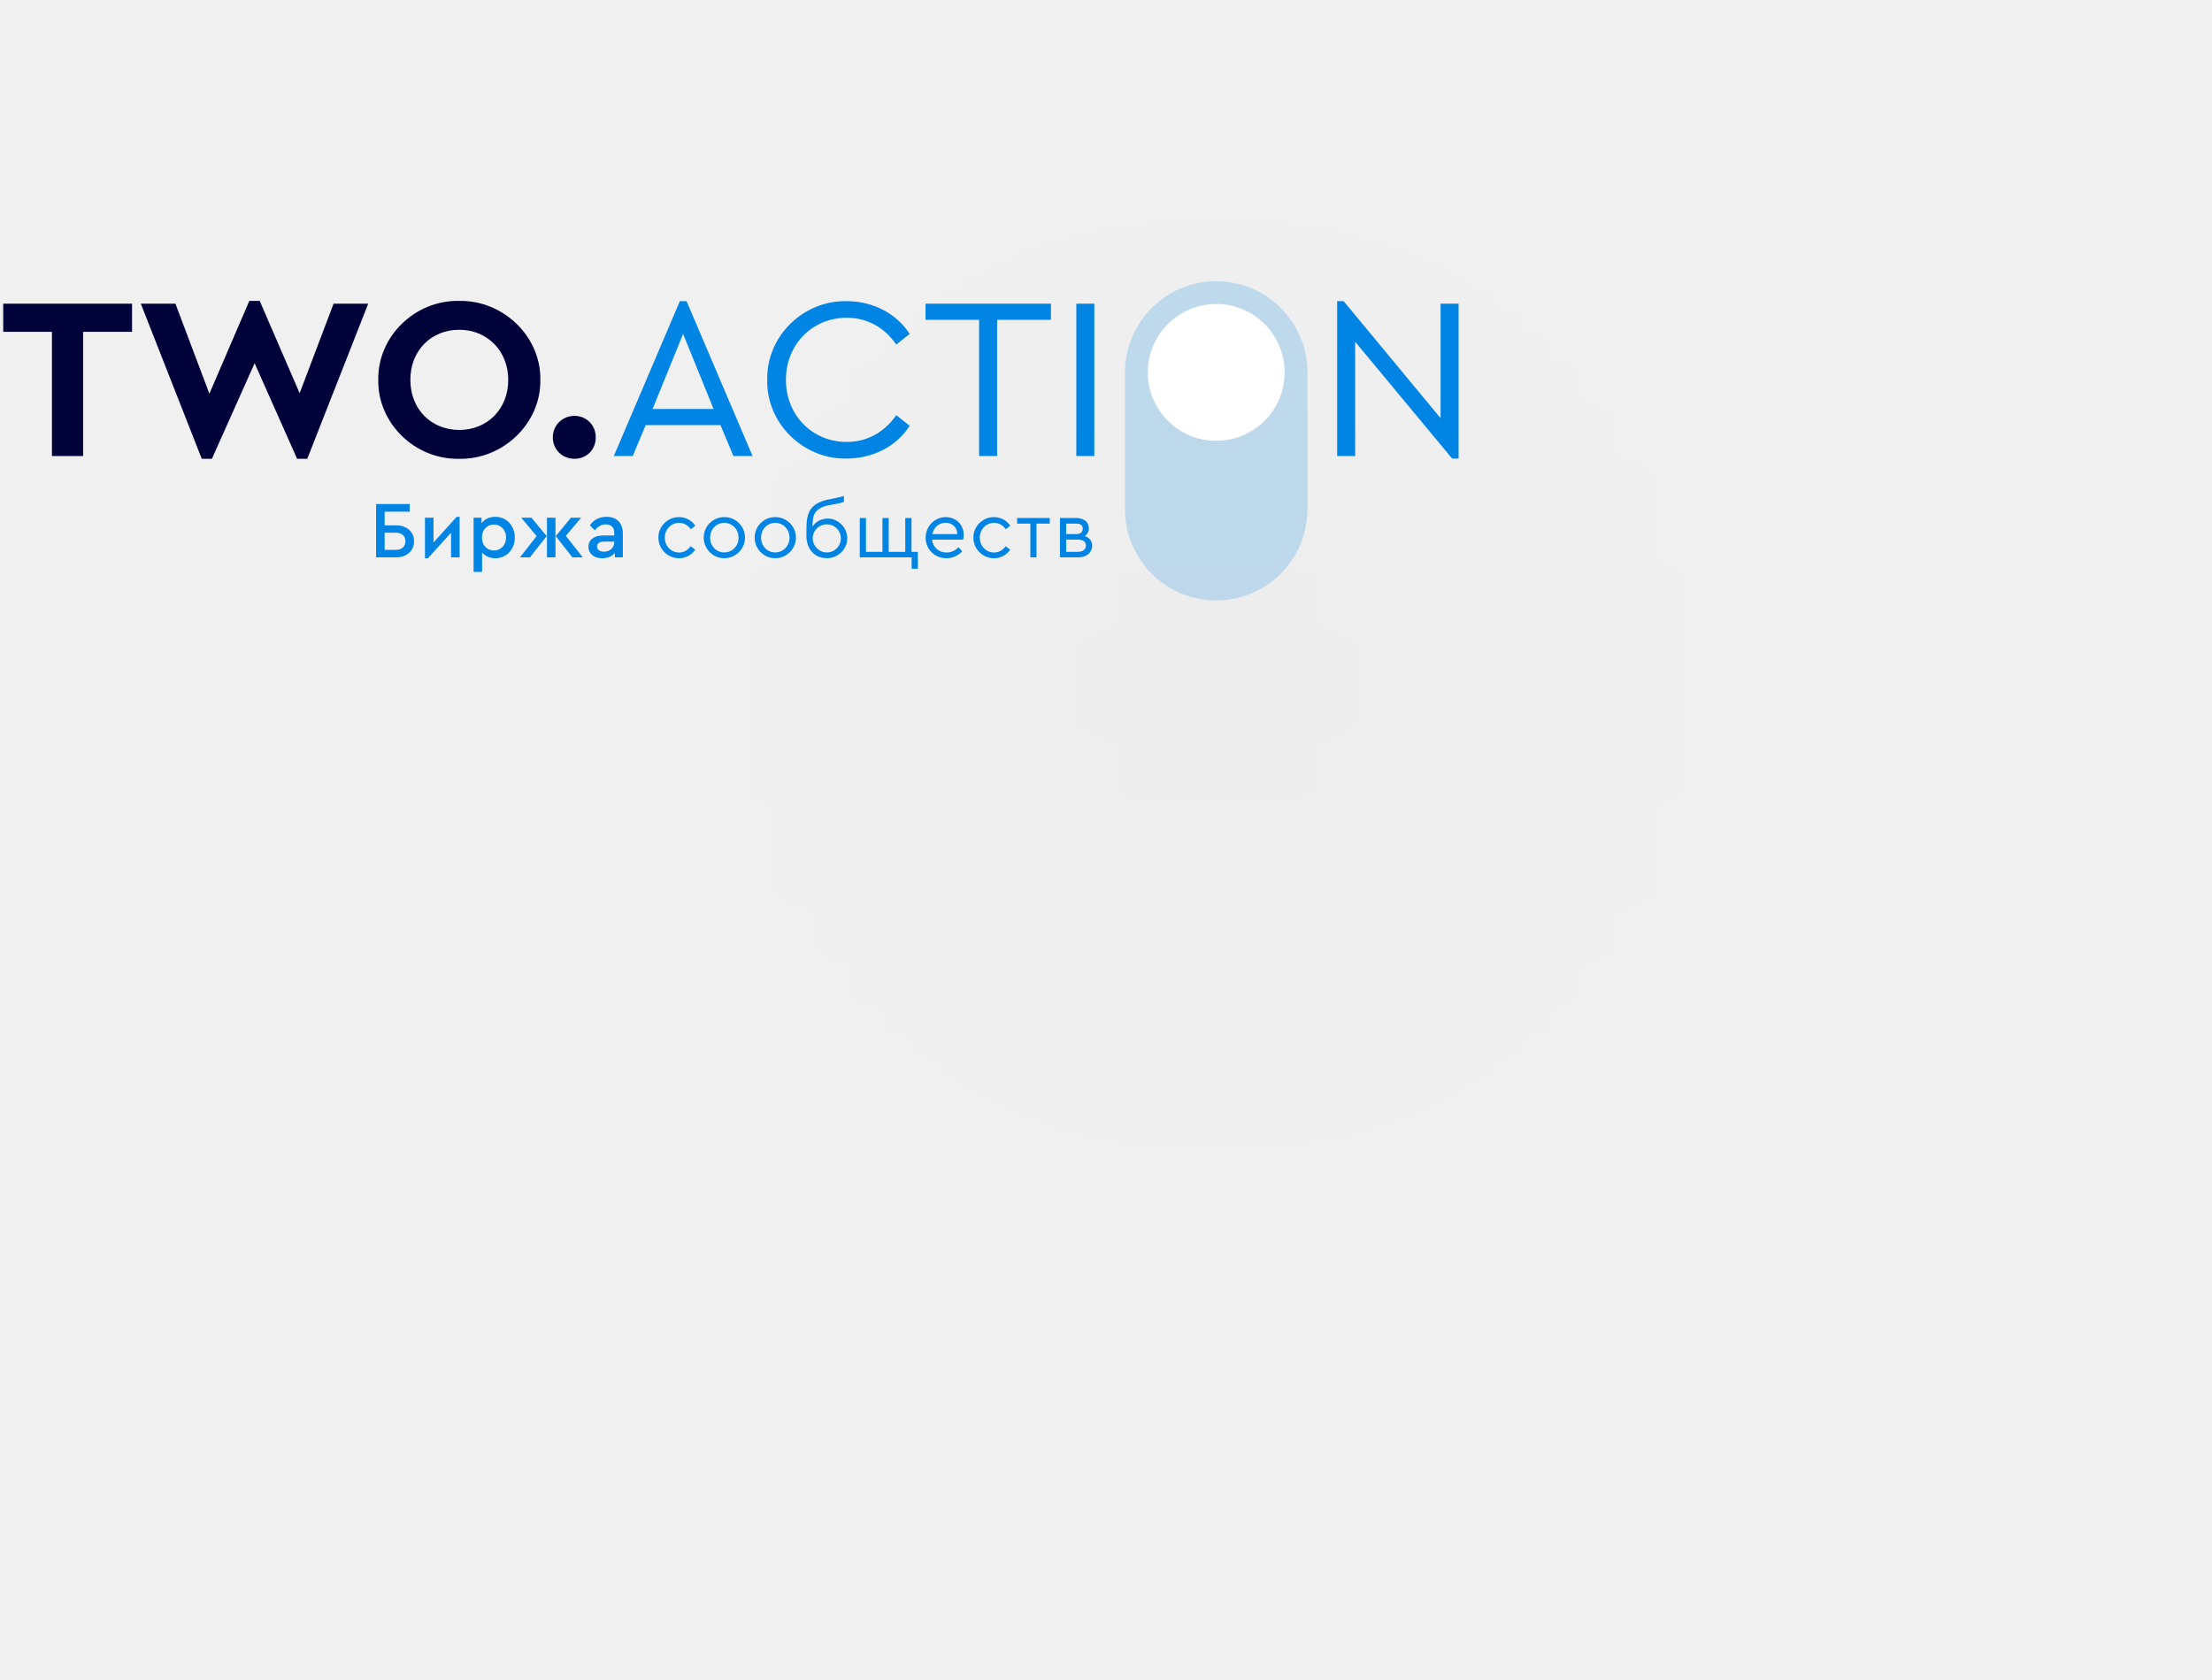
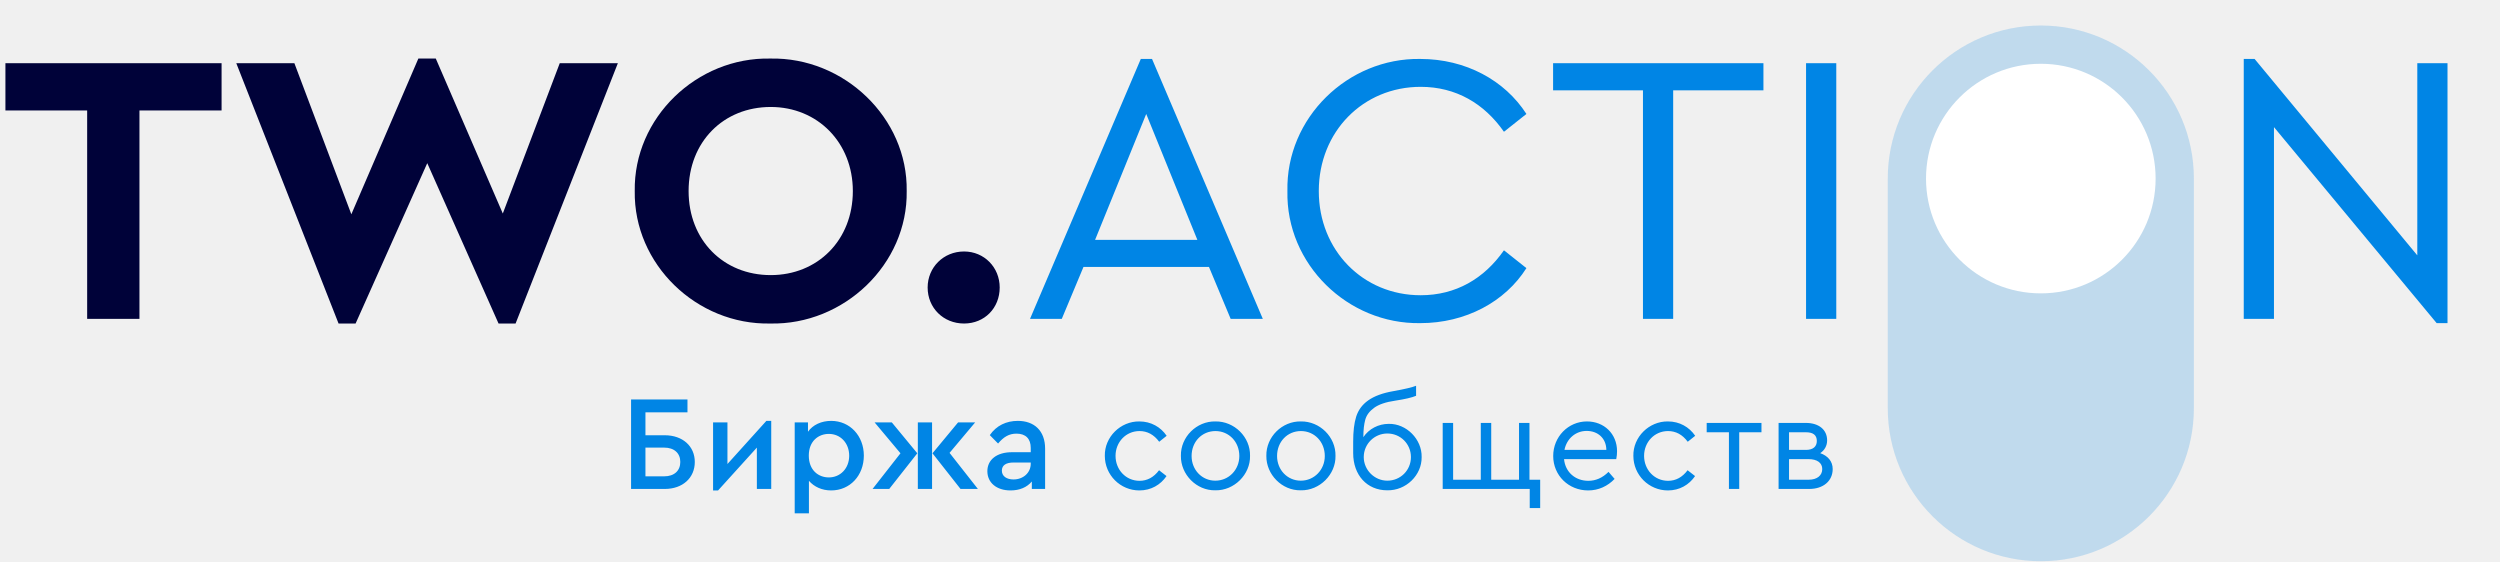
- <svg xmlns="http://www.w3.org/2000/svg" width="291" height="221" viewBox="0 0 291 221" fill="none">
-   <path d="M6.833 60H10.933V43.661H17.372V39.956H0.425V43.661H6.833V60ZM43.884 39.956L39.42 51.739L34.166 39.591H32.799L27.545 51.8L23.08 39.956H18.525L26.543 60.364H27.879L33.497 47.791L39.086 60.364H40.422L48.44 39.956H43.884ZM49.764 49.978C49.673 55.718 54.624 60.486 60.394 60.364C66.165 60.486 71.176 55.718 71.085 49.978C71.176 44.238 66.165 39.47 60.394 39.591C54.624 39.47 49.673 44.238 49.764 49.978ZM66.863 49.978C66.863 53.835 64.099 56.568 60.425 56.568C56.719 56.568 53.986 53.835 53.986 49.978C53.986 46.121 56.719 43.387 60.425 43.387C64.099 43.387 66.863 46.181 66.863 49.978ZM72.727 57.54C72.727 59.15 73.972 60.364 75.581 60.364C77.191 60.364 78.376 59.15 78.376 57.54C78.376 55.961 77.161 54.716 75.581 54.716C73.972 54.716 72.727 55.961 72.727 57.54Z" fill="#000239" />
-   <path d="M96.484 60H99.005L90.319 39.621H89.439L80.753 60H83.243L84.944 55.93H94.784L96.484 60ZM93.873 53.804H85.855L89.864 43.934L93.873 53.804ZM100.933 49.978C100.811 55.718 105.67 60.425 111.35 60.334C114.903 60.334 118.001 58.664 119.671 56.022L117.91 54.624C116.361 56.842 114.144 58.147 111.38 58.147C106.855 58.147 103.393 54.624 103.393 49.978C103.393 45.331 106.855 41.808 111.38 41.808C114.144 41.808 116.361 43.114 117.91 45.331L119.671 43.934C117.97 41.292 114.903 39.621 111.35 39.621C105.67 39.53 100.811 44.238 100.933 49.978ZM128.808 60H131.177V42.081H138.253V39.956H121.762V42.081H128.808V60ZM141.595 60H143.964V39.956H141.595V60ZM189.516 39.956V55.019L176.761 39.621H175.91V60H178.279V44.967L191.035 60.334H191.885V39.956H189.516Z" fill="#0085E5" />
-   <path d="M49.476 73.334H52.112C53.526 73.334 54.472 72.462 54.472 71.218C54.472 69.985 53.526 69.124 52.112 69.124H50.603V67.328H53.898V66.318H49.476V73.334ZM50.603 72.345V70.091H52.07C52.867 70.091 53.335 70.538 53.335 71.218C53.335 71.898 52.867 72.345 52.07 72.345H50.603ZM60.083 67.997L57.032 71.378V68.114H55.905V73.45H56.298L59.338 70.091V73.334H60.465V67.997H60.083ZM67.725 70.719C67.725 69.177 66.641 67.997 65.163 67.997C64.398 67.997 63.728 68.306 63.346 68.848V68.114H62.304V75.247H63.42V72.696C63.835 73.174 64.451 73.45 65.163 73.45C66.641 73.45 67.725 72.281 67.725 70.719ZM66.577 70.729C66.577 71.728 65.876 72.43 64.983 72.43C64.164 72.43 63.41 71.867 63.41 70.719C63.41 69.581 64.164 69.018 64.983 69.018C65.886 69.018 66.577 69.73 66.577 70.729ZM68.567 68.114L70.597 70.538L68.408 73.334H69.715L71.916 70.538L69.917 68.114H68.567ZM71.958 73.334H73.074V68.114H71.958V73.334ZM74.445 70.506L76.454 68.114H75.115L73.106 70.538L75.306 73.334H76.667L74.445 70.506ZM81.937 70.177C81.937 68.773 81.087 67.997 79.8 67.997C78.897 67.997 78.121 68.359 77.6 69.114L78.249 69.773C78.684 69.252 79.109 68.997 79.694 68.997C80.406 68.997 80.81 69.39 80.81 70.113V70.453H79.333C78.153 70.453 77.409 71.037 77.409 71.941C77.409 72.844 78.132 73.45 79.226 73.45C79.939 73.45 80.513 73.206 80.895 72.749V73.334H81.937V70.177ZM80.81 71.356C80.81 72.069 80.215 72.589 79.46 72.589C78.918 72.589 78.546 72.334 78.546 71.898C78.546 71.473 78.876 71.261 79.471 71.261H80.81V71.356ZM86.618 70.74C86.618 72.239 87.83 73.45 89.329 73.45C90.232 73.45 90.987 73.015 91.455 72.324L90.87 71.867C90.456 72.419 89.945 72.696 89.34 72.696C88.266 72.696 87.458 71.824 87.458 70.74C87.458 69.666 88.266 68.795 89.34 68.795C89.945 68.795 90.466 69.071 90.881 69.634L91.466 69.167C90.998 68.476 90.232 68.04 89.329 68.04C87.851 68.019 86.587 69.262 86.618 70.74ZM92.582 70.74C92.561 72.196 93.804 73.472 95.282 73.44C96.759 73.472 98.035 72.196 98.003 70.74C98.035 69.262 96.77 68.019 95.292 68.04C93.815 68.008 92.55 69.262 92.582 70.74ZM97.163 70.751C97.163 71.835 96.334 72.685 95.282 72.685C94.229 72.685 93.421 71.835 93.421 70.751C93.421 69.634 94.229 68.795 95.292 68.795C96.345 68.795 97.163 69.634 97.163 70.751ZM99.282 70.74C99.261 72.196 100.505 73.472 101.982 73.44C103.46 73.472 104.735 72.196 104.703 70.74C104.735 69.262 103.47 68.019 101.993 68.04C100.515 68.008 99.25 69.262 99.282 70.74ZM103.864 70.751C103.864 71.835 103.034 72.685 101.982 72.685C100.93 72.685 100.122 71.835 100.122 70.751C100.122 69.634 100.93 68.795 101.993 68.795C103.045 68.795 103.864 69.634 103.864 70.751ZM111.457 70.835C111.489 69.443 110.266 68.199 108.874 68.231C108.066 68.231 107.322 68.625 106.886 69.273C106.886 68.72 106.939 68.263 107.035 67.912C107.131 67.551 107.364 67.243 107.726 66.977C108.087 66.711 108.64 66.52 109.373 66.414C110.149 66.297 110.691 66.169 111.021 66.031V65.244C110.734 65.361 110.16 65.499 109.278 65.659C107.524 65.957 106.652 66.647 106.323 67.668C106.163 68.178 106.089 68.826 106.089 69.624V70.527C106.089 72.249 107.173 73.44 108.757 73.44C110.234 73.472 111.478 72.249 111.457 70.835ZM110.617 70.835C110.617 71.867 109.799 72.685 108.767 72.685C107.758 72.685 106.918 71.845 106.918 70.835C106.918 69.805 107.758 68.986 108.767 68.986C109.799 68.986 110.617 69.805 110.617 70.835ZM119.931 74.832H120.75V72.611H119.91V68.157H119.091V72.611H116.912V68.157H116.094V72.611H113.925V68.157H113.107V73.334H119.931V74.832ZM126.714 70.995C126.756 70.782 126.777 70.58 126.777 70.379C126.777 69.007 125.757 68.04 124.418 68.04C122.94 68.04 121.771 69.252 121.771 70.751C121.771 72.27 122.972 73.45 124.513 73.45C125.332 73.45 126.044 73.11 126.586 72.547L126.108 71.994C125.64 72.462 125.109 72.696 124.524 72.696C123.503 72.696 122.717 72.015 122.621 70.995H126.714ZM122.653 70.272C122.834 69.379 123.535 68.784 124.396 68.784C125.257 68.784 125.927 69.347 125.938 70.272H122.653ZM128.056 70.74C128.056 72.239 129.268 73.45 130.767 73.45C131.67 73.45 132.425 73.015 132.893 72.324L132.308 71.867C131.893 72.419 131.383 72.696 130.777 72.696C129.704 72.696 128.896 71.824 128.896 70.74C128.896 69.666 129.704 68.795 130.777 68.795C131.383 68.795 131.904 69.071 132.319 69.634L132.903 69.167C132.435 68.476 131.67 68.04 130.767 68.04C129.289 68.019 128.024 69.262 128.056 70.74ZM135.548 73.334H136.355V68.89H138.099V68.157H133.804V68.89H135.548V73.334ZM143.683 71.771C143.683 71.176 143.311 70.74 142.705 70.527C143.045 70.304 143.247 69.943 143.247 69.528C143.247 68.688 142.598 68.157 141.578 68.157H139.441V73.334H141.844C142.96 73.334 143.683 72.696 143.683 71.771ZM140.26 68.89H141.589C142.152 68.89 142.439 69.114 142.439 69.571C142.439 70.006 142.152 70.272 141.589 70.272H140.26V68.89ZM142.864 71.771C142.864 72.27 142.471 72.611 141.791 72.611H140.26V70.995H141.791C142.471 70.995 142.864 71.293 142.864 71.771Z" fill="#0085E5" />
-   <rect x="148" y="79" width="42" height="24" rx="12" transform="rotate(-90 148 79)" fill="#0085E5" fill-opacity="0.2" />
-   <g filter="url(#filter0_d_4059_2966)">
-     <circle cx="160" cy="49" r="9" fill="white" />
+ <svg xmlns="http://www.w3.org/2000/svg" width="196" height="44" viewBox="0 0 196 44" fill="none">
+   <g clip-path="url(#clip0_11801_2)">
+     <path d="M6.833 25H10.933V8.661H17.372V4.956H0.425V8.661H6.833V25ZM43.884 4.956L39.42 16.739L34.166 4.591H32.799L27.545 16.8L23.08 4.956H18.525L26.543 25.364H27.879L33.497 12.791L39.086 25.364H40.422L48.44 4.956H43.884ZM49.764 14.978C49.673 20.718 54.624 25.486 60.394 25.364C66.165 25.486 71.176 20.718 71.085 14.978C71.176 9.238 66.165 4.47 60.394 4.591C54.624 4.47 49.673 9.238 49.764 14.978ZM66.863 14.978C66.863 18.835 64.099 21.568 60.425 21.568C56.719 21.568 53.986 18.835 53.986 14.978C53.986 11.121 56.719 8.387 60.425 8.387C64.099 8.387 66.863 11.181 66.863 14.978ZM72.727 22.54C72.727 24.15 73.972 25.364 75.581 25.364C77.191 25.364 78.376 24.15 78.376 22.54C78.376 20.961 77.161 19.716 75.581 19.716C73.972 19.716 72.727 20.961 72.727 22.54Z" fill="#000239" />
+     <path d="M96.484 25H99.005L90.319 4.621H89.439L80.753 25H83.243L84.944 20.93H94.784L96.484 25ZM93.873 18.804H85.855L89.864 8.934L93.873 18.804ZM100.933 14.978C100.811 20.718 105.67 25.425 111.35 25.334C114.903 25.334 118.001 23.664 119.671 21.021L117.91 19.624C116.361 21.841 114.144 23.147 111.38 23.147C106.855 23.147 103.393 19.624 103.393 14.978C103.393 10.331 106.855 6.808 111.38 6.808C114.144 6.808 116.361 8.114 117.91 10.331L119.671 8.934C117.97 6.292 114.903 4.621 111.35 4.621C105.67 4.53 100.811 9.238 100.933 14.978ZM128.808 25H131.177V7.081H138.253V4.956H121.762V7.081H128.808V25ZM141.595 25H143.964V4.956H141.595V25ZM189.516 4.956V20.019L176.761 4.621H175.91V25H178.279V9.967L191.035 25.334H191.885V4.956H189.516Z" fill="#0085E5" />
+     <path d="M49.476 38.334H52.112C53.526 38.334 54.472 37.462 54.472 36.218C54.472 34.985 53.526 34.124 52.112 34.124H50.603V32.328H53.898V31.318H49.476V38.334ZM50.603 37.345V35.092H52.07C52.867 35.092 53.335 35.538 53.335 36.218C53.335 36.898 52.867 37.345 52.07 37.345H50.603ZM60.083 32.997L57.032 36.378V33.114H55.905V38.45H56.298L59.338 35.092V38.334H60.465V32.997H60.083ZM67.725 35.719C67.725 34.177 66.641 32.997 65.163 32.997C64.398 32.997 63.728 33.306 63.346 33.848V33.114H62.304V40.247H63.42V37.696C63.835 38.174 64.451 38.45 65.163 38.45C66.641 38.45 67.725 37.281 67.725 35.719ZM66.577 35.729C66.577 36.728 65.876 37.43 64.983 37.43C64.164 37.43 63.41 36.867 63.41 35.719C63.41 34.581 64.164 34.018 64.983 34.018C65.886 34.018 66.577 34.73 66.577 35.729ZM68.567 33.114L70.597 35.538L68.408 38.334H69.715L71.916 35.538L69.917 33.114H68.567ZM71.958 38.334H73.074V33.114H71.958V38.334ZM74.445 35.506L76.454 33.114H75.115L73.106 35.538L75.306 38.334H76.667L74.445 35.506ZM81.937 35.176C81.937 33.773 81.087 32.997 79.8 32.997C78.897 32.997 78.121 33.359 77.6 34.114L78.249 34.773C78.684 34.252 79.109 33.997 79.694 33.997C80.406 33.997 80.81 34.39 80.81 35.113V35.453H79.333C78.153 35.453 77.409 36.038 77.409 36.941C77.409 37.844 78.132 38.45 79.226 38.45C79.939 38.45 80.513 38.206 80.895 37.749V38.334H81.937V35.176ZM80.81 36.356C80.81 37.069 80.215 37.589 79.46 37.589C78.918 37.589 78.546 37.334 78.546 36.898C78.546 36.473 78.876 36.261 79.471 36.261H80.81V36.356ZM86.618 35.74C86.618 37.239 87.83 38.45 89.329 38.45C90.232 38.45 90.987 38.015 91.455 37.324L90.87 36.867C90.456 37.419 89.945 37.696 89.34 37.696C88.266 37.696 87.458 36.824 87.458 35.74C87.458 34.666 88.266 33.795 89.34 33.795C89.945 33.795 90.466 34.071 90.881 34.634L91.466 34.167C90.998 33.476 90.232 33.04 89.329 33.04C87.851 33.019 86.587 34.262 86.618 35.74ZM92.582 35.74C92.561 37.196 93.804 38.472 95.282 38.44C96.759 38.472 98.035 37.196 98.003 35.74C98.035 34.262 96.77 33.019 95.292 33.04C93.815 33.008 92.55 34.262 92.582 35.74ZM97.163 35.751C97.163 36.835 96.334 37.685 95.282 37.685C94.229 37.685 93.421 36.835 93.421 35.751C93.421 34.634 94.229 33.795 95.292 33.795C96.345 33.795 97.163 34.634 97.163 35.751ZM99.282 35.74C99.261 37.196 100.505 38.472 101.982 38.44C103.46 38.472 104.735 37.196 104.703 35.74C104.735 34.262 103.47 33.019 101.993 33.04C100.515 33.008 99.25 34.262 99.282 35.74ZM103.864 35.751C103.864 36.835 103.034 37.685 101.982 37.685C100.93 37.685 100.122 36.835 100.122 35.751C100.122 34.634 100.93 33.795 101.993 33.795C103.045 33.795 103.864 34.634 103.864 35.751ZM111.457 35.836C111.489 34.443 110.266 33.199 108.874 33.231C108.066 33.231 107.322 33.625 106.886 34.273C106.886 33.72 106.939 33.263 107.035 32.912C107.131 32.551 107.364 32.243 107.726 31.977C108.087 31.711 108.64 31.52 109.373 31.414C110.149 31.297 110.691 31.169 111.021 31.031V30.244C110.734 30.361 110.16 30.5 109.278 30.659C107.524 30.956 106.652 31.648 106.323 32.668C106.163 33.178 106.089 33.827 106.089 34.624V35.527C106.089 37.249 107.173 38.44 108.757 38.44C110.234 38.472 111.478 37.249 111.457 35.836ZM110.617 35.836C110.617 36.867 109.799 37.685 108.767 37.685C107.758 37.685 106.918 36.845 106.918 35.836C106.918 34.804 107.758 33.986 108.767 33.986C109.799 33.986 110.617 34.804 110.617 35.836ZM119.931 39.832H120.75V37.611H119.91V33.157H119.091V37.611H116.912V33.157H116.094V37.611H113.925V33.157H113.107V38.334H119.931V39.832ZM126.714 35.995C126.756 35.782 126.777 35.58 126.777 35.379C126.777 34.007 125.757 33.04 124.418 33.04C122.94 33.04 121.771 34.252 121.771 35.751C121.771 37.27 122.972 38.45 124.513 38.45C125.332 38.45 126.044 38.11 126.586 37.547L126.108 36.994C125.64 37.462 125.109 37.696 124.524 37.696C123.503 37.696 122.717 37.015 122.621 35.995H126.714ZM122.653 35.272C122.834 34.379 123.535 33.784 124.396 33.784C125.257 33.784 125.927 34.347 125.938 35.272H122.653ZM128.056 35.74C128.056 37.239 129.268 38.45 130.767 38.45C131.67 38.45 132.425 38.015 132.893 37.324L132.308 36.867C131.893 37.419 131.383 37.696 130.777 37.696C129.704 37.696 128.896 36.824 128.896 35.74C128.896 34.666 129.704 33.795 130.777 33.795C131.383 33.795 131.904 34.071 132.319 34.634L132.903 34.167C132.435 33.476 131.67 33.04 130.767 33.04C129.289 33.019 128.024 34.262 128.056 35.74ZM135.548 38.334H136.355V33.89H138.099V33.157H133.804V33.89H135.548V38.334ZM143.683 36.771C143.683 36.176 143.311 35.74 142.705 35.527C143.045 35.304 143.247 34.943 143.247 34.528C143.247 33.688 142.598 33.157 141.578 33.157H139.441V38.334H141.844C142.96 38.334 143.683 37.696 143.683 36.771ZM140.26 33.89H141.589C142.152 33.89 142.439 34.114 142.439 34.571C142.439 35.006 142.152 35.272 141.589 35.272H140.26V33.89ZM142.864 36.771C142.864 37.27 142.471 37.611 141.791 37.611H140.26V35.995H141.791C142.471 35.995 142.864 36.293 142.864 36.771Z" fill="#0085E5" />
+     <rect x="148" y="44" width="42" height="24" rx="12" transform="rotate(-90 148 44)" fill="#0085E5" fill-opacity="0.2" />
+     <g filter="url(#filter0_d_11801_2)">
+       <circle cx="160" cy="14" r="9" fill="white" />
+     </g>
  </g>
  <defs>
-     <filter id="filter0_d_4059_2966" x="29.518" y="-40.481" width="260.963" height="260.963" filterUnits="userSpaceOnUse" color-interpolation-filters="sRGB">
+     <filter id="filter0_d_11801_2" x="29.518" y="-75.481" width="260.963" height="260.963" filterUnits="userSpaceOnUse" color-interpolation-filters="sRGB">
      <feFlood flood-opacity="0" result="BackgroundImageFix" />
      <feColorMatrix in="SourceAlpha" type="matrix" values="0 0 0 0 0 0 0 0 0 0 0 0 0 0 0 0 0 0 127 0" result="hardAlpha" />
      <feOffset dy="41" />
      <feGaussianBlur stdDeviation="60.741" />
      <feColorMatrix type="matrix" values="0 0 0 0 0 0 0 0 0 0 0 0 0 0 0 0 0 0 0.26 0" />
-       <feBlend mode="normal" in2="BackgroundImageFix" result="effect1_dropShadow_4059_2966" />
-       <feBlend mode="normal" in="SourceGraphic" in2="effect1_dropShadow_4059_2966" result="shape" />
+       <feBlend mode="normal" in2="BackgroundImageFix" result="effect1_dropShadow_11801_2" />
+       <feBlend mode="normal" in="SourceGraphic" in2="effect1_dropShadow_11801_2" result="shape" />
    </filter>
+     <clipPath id="clip0_11801_2">
+       <rect width="195.889" height="44" fill="white" />
+     </clipPath>
  </defs>
</svg>
